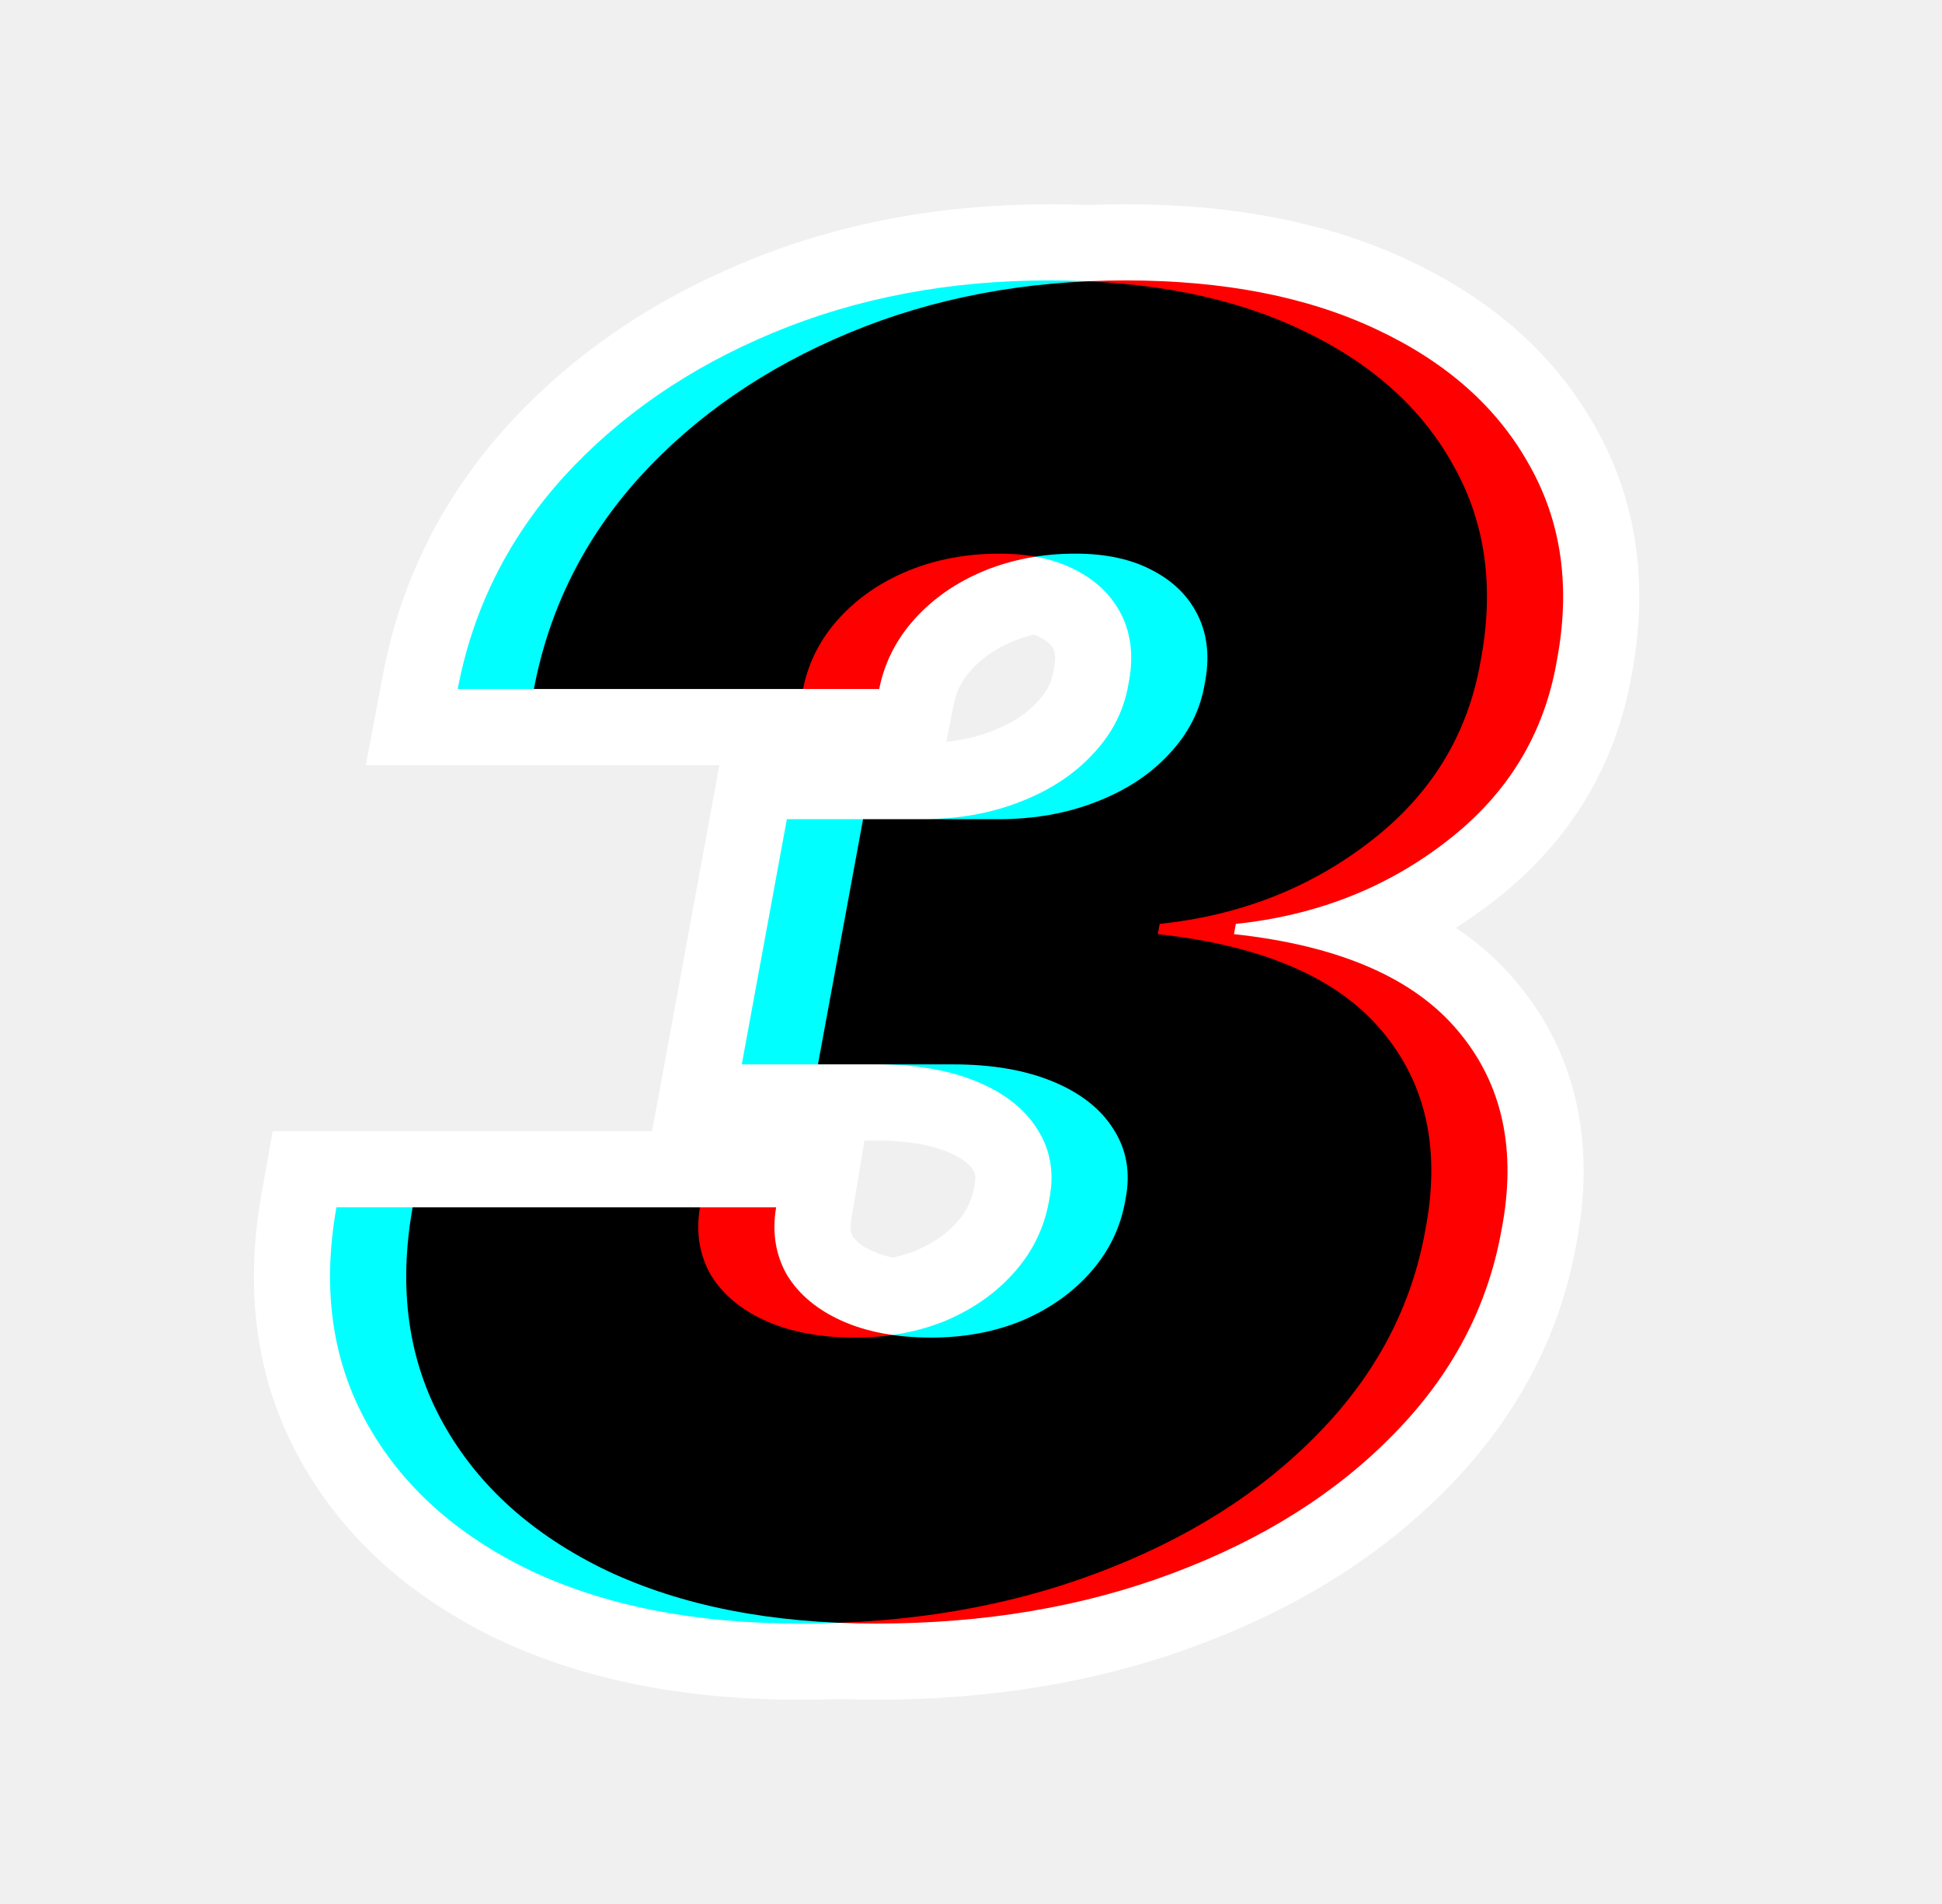
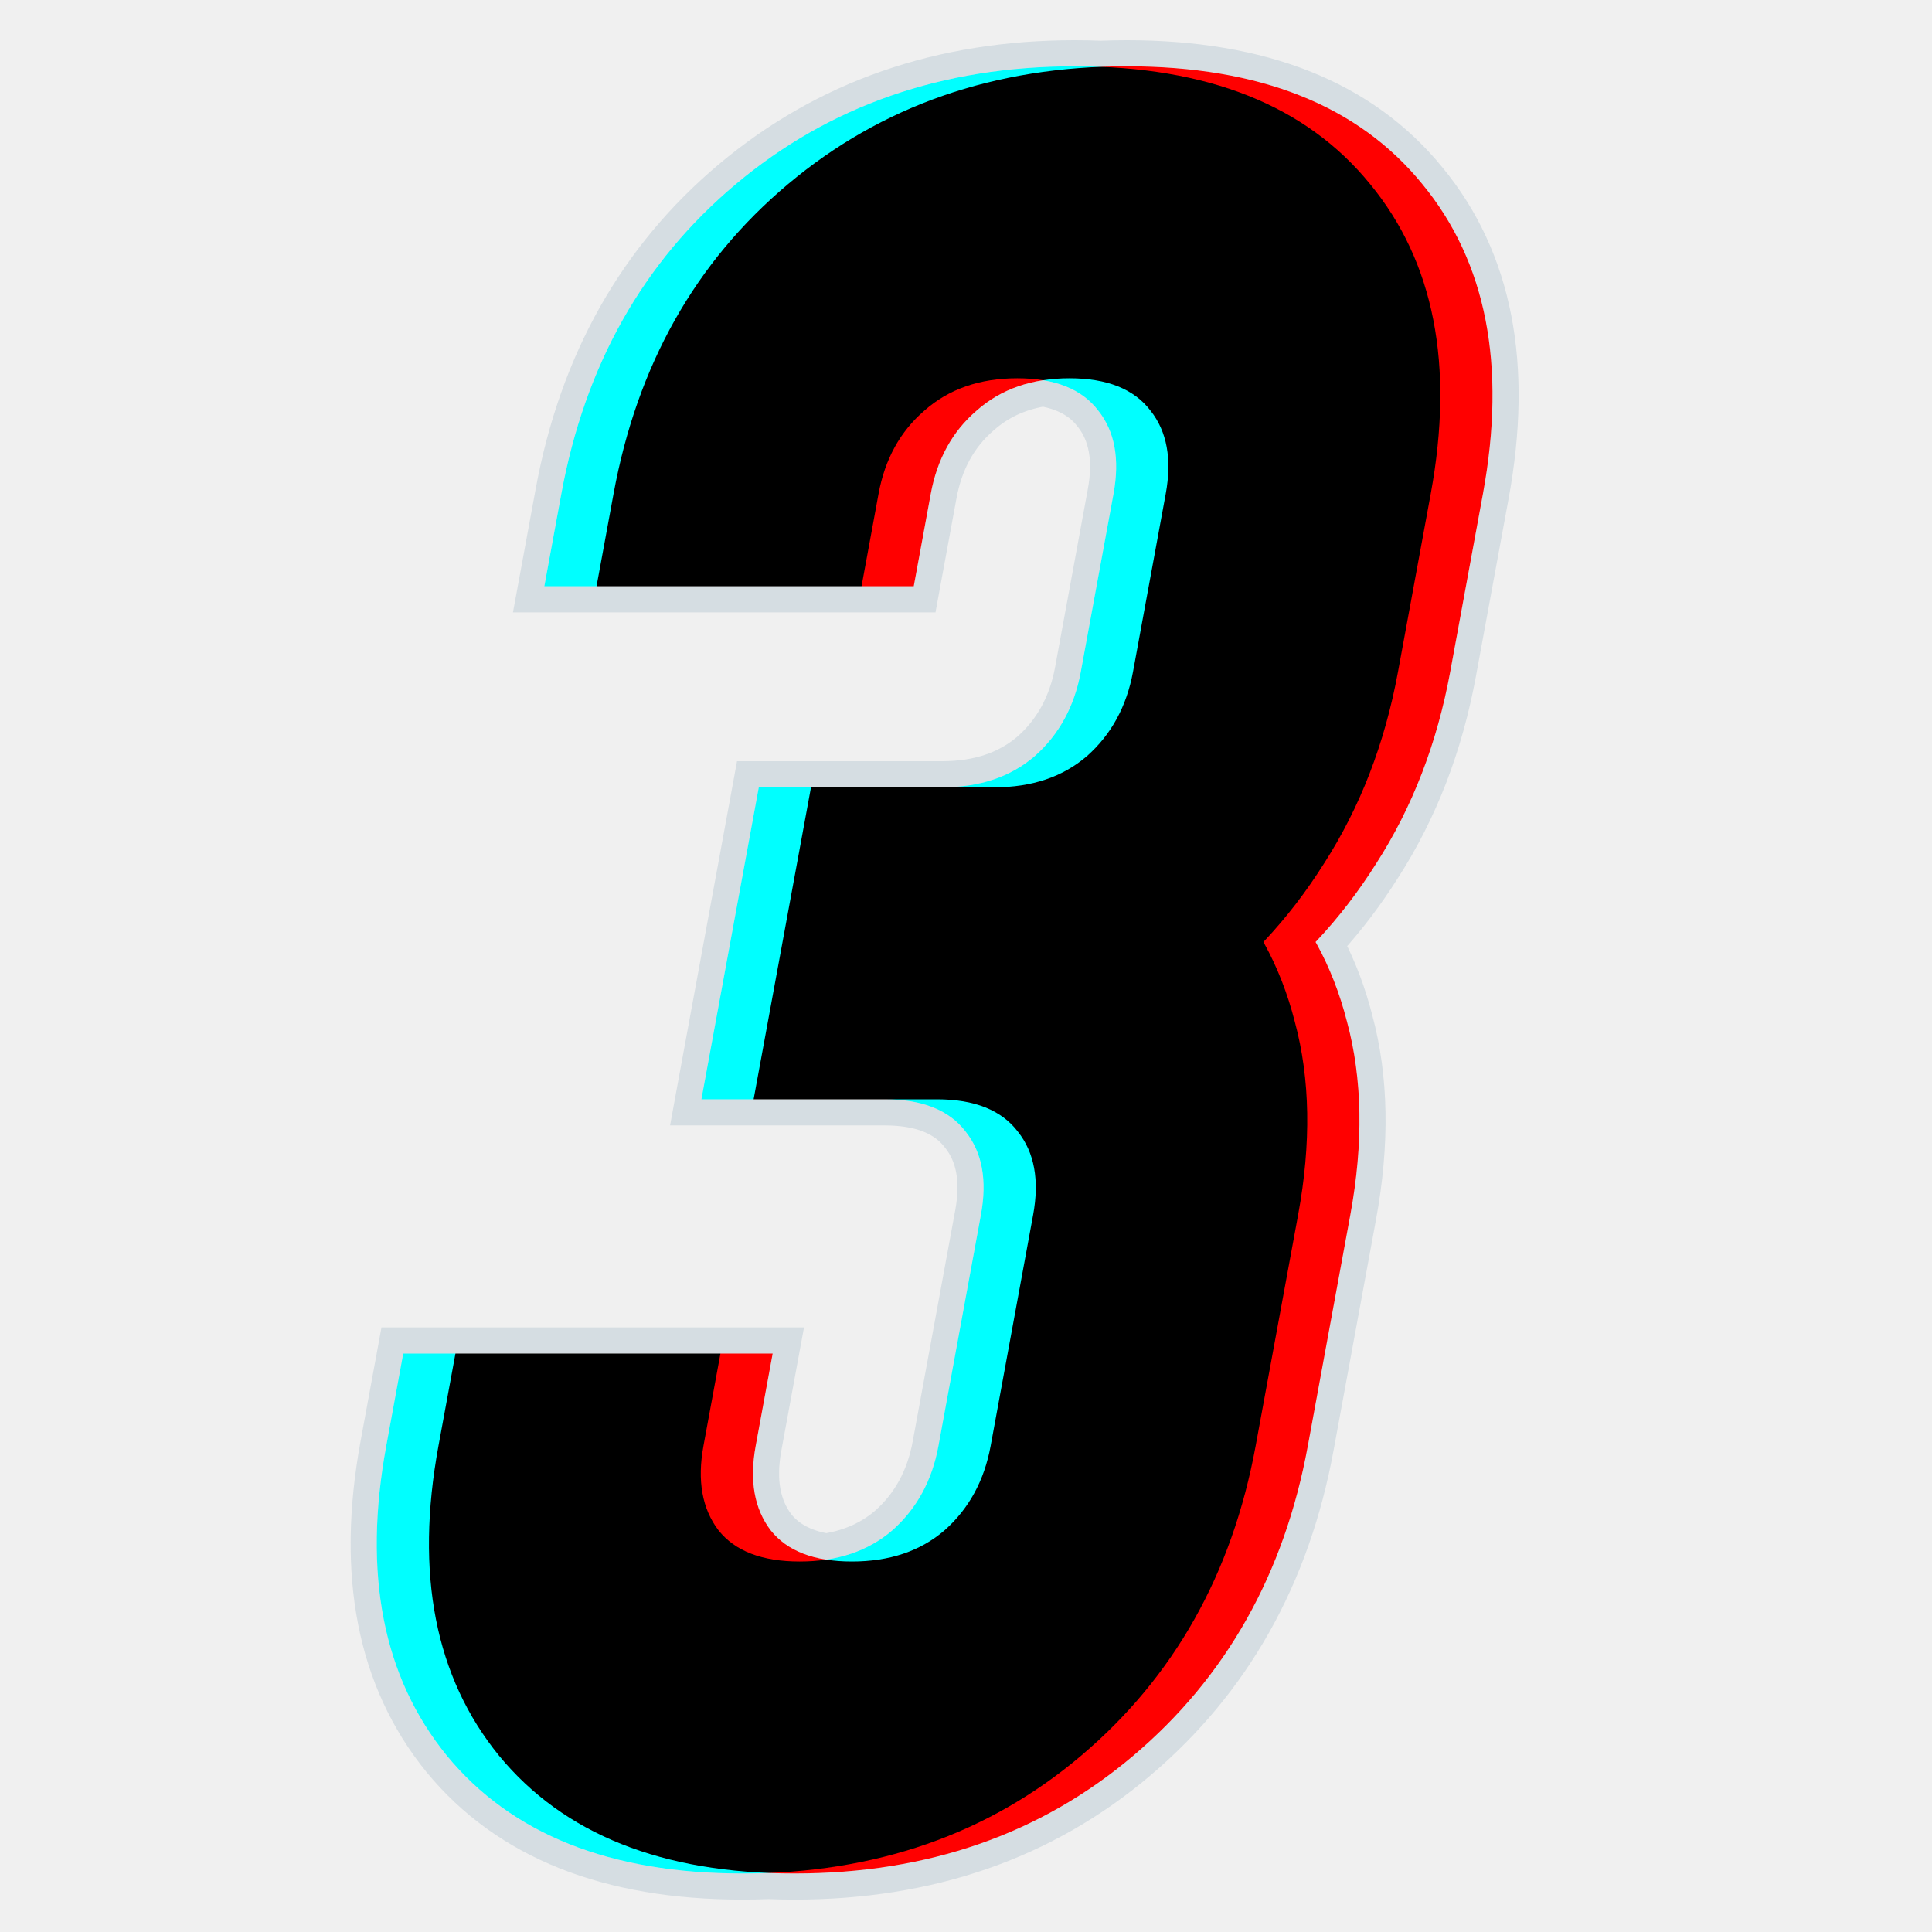
- <svg xmlns="http://www.w3.org/2000/svg" width="51" height="50" viewBox="0 0 51 50" fill="none">
-   <path d="M23.008 42.636C20.258 42.636 17.9 42.172 15.934 41.245C13.982 40.306 12.549 39.015 11.635 37.372C10.721 35.729 10.455 33.84 10.836 31.706H20.382C20.272 32.365 20.367 32.958 20.669 33.483C20.983 33.997 21.466 34.399 22.117 34.69C22.768 34.98 23.548 35.126 24.457 35.126C25.332 35.126 26.133 34.975 26.859 34.673C27.587 34.36 28.189 33.93 28.664 33.382C29.14 32.834 29.437 32.209 29.555 31.505C29.694 30.812 29.591 30.197 29.246 29.66C28.913 29.124 28.382 28.705 27.654 28.403C26.925 28.101 26.049 27.951 25.027 27.951H21.481L22.665 21.513H26.211C27.154 21.513 28.011 21.362 28.782 21.06C29.565 20.759 30.205 20.34 30.701 19.803C31.209 19.267 31.521 18.652 31.637 17.959C31.771 17.288 31.716 16.696 31.469 16.182C31.223 15.668 30.82 15.265 30.259 14.975C29.711 14.684 29.038 14.539 28.243 14.539C27.379 14.539 26.579 14.69 25.842 14.992C25.116 15.293 24.51 15.713 24.025 16.249C23.54 16.785 23.228 17.4 23.09 18.093H14.021C14.419 15.992 15.345 14.137 16.8 12.527C18.267 10.918 20.101 9.655 22.304 8.739C24.507 7.822 26.926 7.364 29.562 7.364C32.142 7.364 34.341 7.794 36.16 8.655C37.991 9.515 39.324 10.7 40.16 12.209C41.01 13.706 41.251 15.422 40.884 17.355C40.553 19.278 39.593 20.854 38.004 22.083C36.425 23.312 34.576 24.039 32.455 24.262L32.406 24.531C35.168 24.832 37.131 25.682 38.295 27.079C39.461 28.465 39.839 30.208 39.43 32.309C39.071 34.321 38.13 36.104 36.605 37.657C35.092 39.211 33.158 40.429 30.803 41.312C28.458 42.195 25.86 42.636 23.008 42.636Z" fill="white" />
-   <path d="M21.008 42.636C18.258 42.636 15.9 42.172 13.934 41.245C11.982 40.306 10.549 39.015 9.635 37.372C8.721 35.729 8.455 33.84 8.836 31.706H18.382C18.272 32.365 18.367 32.958 18.669 33.483C18.983 33.997 19.466 34.399 20.117 34.69C20.768 34.98 21.548 35.126 22.457 35.126C23.332 35.126 24.133 34.975 24.859 34.673C25.587 34.36 26.189 33.93 26.664 33.382C27.14 32.834 27.437 32.209 27.555 31.505C27.694 30.812 27.591 30.197 27.246 29.66C26.913 29.124 26.382 28.705 25.654 28.403C24.925 28.101 24.049 27.951 23.027 27.951H19.481L20.665 21.513H24.211C25.154 21.513 26.011 21.362 26.782 21.06C27.565 20.759 28.205 20.34 28.701 19.803C29.209 19.267 29.521 18.652 29.637 17.959C29.771 17.288 29.716 16.696 29.469 16.182C29.223 15.668 28.82 15.265 28.259 14.975C27.711 14.684 27.038 14.539 26.243 14.539C25.379 14.539 24.579 14.69 23.842 14.992C23.116 15.293 22.51 15.713 22.025 16.249C21.54 16.785 21.228 17.4 21.09 18.093H12.021C12.419 15.992 13.345 14.137 14.8 12.527C16.267 10.918 18.101 9.655 20.304 8.739C22.507 7.822 24.926 7.364 27.562 7.364C30.142 7.364 32.341 7.794 34.16 8.655C35.991 9.515 37.324 10.7 38.16 12.209C39.01 13.706 39.251 15.422 38.884 17.355C38.553 19.278 37.593 20.854 36.004 22.083C34.425 23.312 32.576 24.039 30.455 24.262L30.406 24.531C33.168 24.832 35.131 25.682 36.295 27.079C37.461 28.465 37.839 30.208 37.43 32.309C37.071 34.321 36.13 36.104 34.605 37.657C33.092 39.211 31.158 40.429 28.803 41.312C26.458 42.195 23.86 42.636 21.008 42.636Z" fill="white" />
-   <path fill-rule="evenodd" clip-rule="evenodd" d="M8.669 33.67C8.69 35.018 9.012 36.252 9.635 37.372C9.793 37.657 9.967 37.931 10.157 38.194C11.061 39.452 12.32 40.468 13.934 41.245C14.467 41.496 15.03 41.714 15.621 41.897C15.622 41.898 15.624 41.898 15.626 41.899C17.212 42.39 19.006 42.636 21.008 42.636C21.356 42.636 21.701 42.63 22.042 42.616C22.358 42.63 22.68 42.636 23.008 42.636C25.155 42.636 27.159 42.386 29.018 41.886C29.017 41.886 29.018 41.885 29.018 41.886C29.628 41.721 30.224 41.53 30.803 41.312C32.654 40.618 34.245 39.717 35.575 38.609C35.577 38.608 35.578 38.607 35.579 38.606C35.941 38.305 36.283 37.989 36.605 37.657C38.034 36.201 38.951 34.543 39.356 32.684C39.358 32.674 39.36 32.664 39.362 32.654C39.387 32.54 39.409 32.425 39.43 32.309C39.521 31.841 39.573 31.39 39.586 30.957C39.59 30.813 39.59 30.671 39.586 30.53C39.544 29.203 39.114 28.053 38.295 27.079C38.025 26.755 37.712 26.46 37.356 26.195C37.354 26.194 37.352 26.192 37.351 26.191C36.973 25.91 36.546 25.662 36.071 25.447C35.739 25.297 35.383 25.163 35.003 25.046C34.801 24.983 34.592 24.925 34.377 24.872C33.795 24.727 33.164 24.617 32.484 24.539C32.458 24.536 32.432 24.534 32.406 24.531L32.455 24.262C33.368 24.166 34.231 23.977 35.044 23.694C35.387 23.574 35.722 23.438 36.047 23.285C36.262 23.184 36.474 23.076 36.682 22.96C36.683 22.959 36.684 22.959 36.685 22.958C37.144 22.702 37.583 22.41 38.004 22.083C39.491 20.933 40.428 19.479 40.813 17.721C40.815 17.71 40.818 17.7 40.82 17.689C40.843 17.579 40.865 17.468 40.884 17.355C40.986 16.821 41.041 16.303 41.049 15.801C41.051 15.712 41.051 15.623 41.049 15.534C41.029 14.327 40.733 13.218 40.16 12.209C40.003 11.925 39.828 11.652 39.635 11.391C39.632 11.387 39.629 11.382 39.625 11.378C38.795 10.258 37.64 9.351 36.16 8.655C35.628 8.403 35.063 8.188 34.465 8.01C34.465 8.01 34.464 8.009 34.464 8.009C33.02 7.579 31.386 7.364 29.562 7.364C29.226 7.364 28.892 7.371 28.563 7.386C28.236 7.371 27.902 7.364 27.562 7.364C25.605 7.364 23.766 7.617 22.048 8.122C21.452 8.297 20.871 8.503 20.304 8.739C18.556 9.466 17.04 10.411 15.755 11.575C15.754 11.576 15.753 11.578 15.751 11.579C15.419 11.88 15.102 12.197 14.8 12.527C13.826 13.605 13.088 14.794 12.588 16.093C12.385 16.62 12.221 17.165 12.096 17.729C12.069 17.849 12.044 17.971 12.021 18.093H23.09C23.138 17.852 23.207 17.621 23.297 17.399C23.466 16.982 23.709 16.599 24.025 16.249C24.1 16.166 24.178 16.086 24.258 16.009C24.26 16.008 24.261 16.006 24.263 16.005C24.703 15.584 25.23 15.246 25.842 14.992C25.973 14.938 26.107 14.889 26.243 14.844C26.549 14.744 26.866 14.669 27.193 14.618C27.582 14.688 27.932 14.804 28.243 14.966C28.249 14.969 28.254 14.972 28.259 14.975C28.82 15.265 29.223 15.668 29.469 16.182C29.494 16.233 29.517 16.285 29.538 16.338C29.54 16.344 29.542 16.349 29.544 16.355C29.626 16.567 29.677 16.793 29.698 17.031C29.704 17.105 29.708 17.181 29.708 17.258C29.708 17.272 29.708 17.287 29.708 17.301C29.707 17.389 29.703 17.478 29.695 17.569C29.693 17.59 29.691 17.611 29.688 17.633C29.676 17.739 29.659 17.848 29.637 17.959C29.598 18.189 29.538 18.411 29.456 18.625C29.453 18.631 29.451 18.637 29.448 18.644C29.284 19.064 29.035 19.451 28.701 19.803C28.609 19.903 28.511 19.999 28.409 20.091C28.407 20.092 28.406 20.093 28.405 20.094C27.958 20.494 27.417 20.816 26.782 21.06C26.597 21.133 26.406 21.197 26.211 21.252C25.593 21.426 24.927 21.513 24.211 21.513H20.665L19.481 27.951H23.027C23.193 27.951 23.355 27.954 23.513 27.962C24.064 27.99 24.569 28.066 25.027 28.191C25.247 28.25 25.456 28.321 25.654 28.403C26.334 28.685 26.841 29.069 27.177 29.555C27.201 29.589 27.224 29.625 27.246 29.66C27.448 29.974 27.567 30.314 27.603 30.681C27.604 30.692 27.605 30.703 27.606 30.714C27.611 30.777 27.614 30.841 27.615 30.905C27.615 30.921 27.615 30.937 27.615 30.953C27.614 31.007 27.612 31.06 27.608 31.115C27.607 31.135 27.605 31.156 27.603 31.177C27.593 31.284 27.577 31.393 27.555 31.505C27.512 31.762 27.445 32.008 27.354 32.244C27.196 32.655 26.966 33.034 26.664 33.382C26.588 33.469 26.509 33.554 26.427 33.635C26.424 33.638 26.42 33.642 26.417 33.645C25.985 34.069 25.466 34.412 24.859 34.673C24.727 34.728 24.593 34.777 24.457 34.822C24.132 34.929 23.794 35.007 23.441 35.058C23.088 35.008 22.761 34.93 22.457 34.824C22.34 34.784 22.227 34.739 22.117 34.69C21.466 34.399 20.983 33.997 20.669 33.483C20.666 33.478 20.664 33.474 20.661 33.47C20.525 33.229 20.432 32.975 20.382 32.706C20.37 32.644 20.361 32.581 20.354 32.517C20.351 32.496 20.349 32.476 20.348 32.455C20.341 32.385 20.338 32.314 20.338 32.242C20.338 32.227 20.337 32.213 20.338 32.198C20.338 32.143 20.34 32.088 20.344 32.033C20.351 31.926 20.363 31.817 20.382 31.706H8.836C8.715 32.385 8.659 33.04 8.669 33.67ZM24.08 32.831C23.883 32.912 23.671 32.978 23.442 33.027C23.242 32.983 23.073 32.926 22.932 32.863C22.606 32.718 22.463 32.572 22.39 32.463C22.349 32.382 22.316 32.265 22.354 32.035L22.702 29.951H23.027C23.861 29.951 24.463 30.075 24.889 30.251C25.328 30.433 25.485 30.614 25.547 30.716L25.555 30.729L25.564 30.741C25.596 30.792 25.643 30.867 25.594 31.112L25.588 31.143L25.583 31.174C25.526 31.508 25.393 31.796 25.154 32.071C24.896 32.368 24.552 32.626 24.08 32.831ZM24.851 19.481C25.304 19.433 25.702 19.335 26.054 19.198L26.063 19.194C26.603 18.986 26.973 18.726 27.233 18.445L27.241 18.436L27.249 18.428C27.498 18.165 27.617 17.909 27.664 17.629L27.67 17.597L27.676 17.565C27.743 17.233 27.689 17.096 27.666 17.046C27.627 16.965 27.557 16.863 27.339 16.75L27.331 16.746L27.324 16.742C27.274 16.716 27.215 16.69 27.145 16.665C26.956 16.712 26.776 16.771 26.604 16.841C26.13 17.039 25.778 17.293 25.509 17.59C25.259 17.866 25.117 18.155 25.05 18.486L24.851 19.481ZM18.893 20.093H9.607L10.056 17.721C10.523 15.253 11.619 13.064 13.317 11.186L13.322 11.18C15.004 9.334 17.089 7.91 19.536 6.892C22.006 5.864 24.69 5.364 27.562 5.364C27.9 5.364 28.234 5.371 28.563 5.384C28.894 5.371 29.227 5.364 29.562 5.364C32.356 5.364 34.863 5.829 37.013 6.846C39.152 7.852 40.831 9.299 41.905 11.231C43.015 13.192 43.289 15.393 42.852 17.712C42.431 20.135 41.196 22.142 39.23 23.663C38.906 23.915 38.574 24.148 38.232 24.364C38.831 24.767 39.367 25.241 39.829 25.795C41.45 27.725 41.892 30.109 41.396 32.676C40.96 35.103 39.817 37.239 38.035 39.056C36.287 40.849 34.091 42.215 31.506 43.184M18.893 20.093L17.125 29.706H7.162L6.867 31.354C6.418 33.869 6.716 36.238 7.887 38.344C9.031 40.401 10.802 41.957 13.068 43.047L13.074 43.05L13.081 43.053C15.374 44.136 18.039 44.636 21.008 44.636C21.355 44.636 21.698 44.63 22.039 44.618C22.358 44.63 22.681 44.636 23.008 44.636C26.067 44.636 28.907 44.162 31.505 43.184" fill="white" />
-   <path d="M21.008 42.636C18.258 42.636 15.9 42.172 13.934 41.245C11.982 40.306 10.549 39.015 9.635 37.372C8.721 35.729 8.455 33.84 8.836 31.706H18.382C18.272 32.365 18.367 32.958 18.668 33.483C18.983 33.997 19.466 34.399 20.117 34.69C20.768 34.98 21.548 35.126 22.457 35.126C23.332 35.126 24.133 34.975 24.859 34.673C25.587 34.36 26.189 33.93 26.664 33.382C27.14 32.834 27.437 32.209 27.555 31.505C27.694 30.812 27.591 30.197 27.246 29.66C26.913 29.124 26.382 28.705 25.654 28.403C24.925 28.101 24.049 27.951 23.027 27.951H19.481L20.665 21.513H24.21C25.154 21.513 26.011 21.362 26.782 21.06C27.565 20.759 28.205 20.34 28.701 19.803C29.209 19.267 29.521 18.652 29.637 17.959C29.771 17.288 29.716 16.696 29.469 16.182C29.223 15.668 28.82 15.265 28.259 14.975C27.711 14.684 27.038 14.539 26.243 14.539C25.379 14.539 24.579 14.69 23.842 14.992C23.116 15.293 22.51 15.713 22.025 16.249C21.54 16.785 21.228 17.4 21.089 18.093H12.021C12.419 15.992 13.345 14.137 14.8 12.527C16.267 10.918 18.101 9.655 20.304 8.739C22.507 7.822 24.926 7.364 27.562 7.364C30.142 7.364 32.341 7.794 34.16 8.655C35.991 9.515 37.324 10.7 38.16 12.209C39.01 13.706 39.251 15.422 38.884 17.355C38.553 19.278 37.593 20.854 36.003 22.083C34.425 23.312 32.576 24.039 30.455 24.262L30.406 24.531C33.168 24.832 35.131 25.682 36.295 27.079C37.461 28.465 37.839 30.208 37.43 32.309C37.071 34.321 36.13 36.104 34.605 37.657C33.092 39.211 31.158 40.429 28.803 41.312C26.458 42.195 23.86 42.636 21.008 42.636Z" fill="#00FFFF" style="mix-blend-mode:multiply" />
-   <path d="M23.008 42.636C20.258 42.636 17.9 42.172 15.934 41.245C13.982 40.306 12.549 39.015 11.635 37.372C10.721 35.729 10.455 33.84 10.836 31.706H20.382C20.272 32.365 20.367 32.958 20.668 33.483C20.983 33.997 21.466 34.399 22.117 34.69C22.768 34.98 23.548 35.126 24.457 35.126C25.332 35.126 26.133 34.975 26.859 34.673C27.587 34.36 28.189 33.93 28.664 33.382C29.14 32.834 29.437 32.209 29.555 31.505C29.694 30.812 29.591 30.197 29.246 29.66C28.913 29.124 28.382 28.705 27.654 28.403C26.925 28.101 26.049 27.951 25.027 27.951H21.481L22.665 21.513H26.21C27.154 21.513 28.011 21.362 28.782 21.06C29.565 20.759 30.205 20.34 30.701 19.803C31.209 19.267 31.521 18.652 31.637 17.959C31.771 17.288 31.716 16.696 31.469 16.182C31.223 15.668 30.82 15.265 30.259 14.975C29.711 14.684 29.038 14.539 28.243 14.539C27.379 14.539 26.579 14.69 25.842 14.992C25.116 15.293 24.51 15.713 24.025 16.249C23.54 16.785 23.228 17.4 23.089 18.093H14.021C14.419 15.992 15.345 14.137 16.8 12.527C18.267 10.918 20.101 9.655 22.304 8.739C24.507 7.822 26.926 7.364 29.562 7.364C32.142 7.364 34.341 7.794 36.16 8.655C37.991 9.515 39.324 10.7 40.16 12.209C41.01 13.706 41.251 15.422 40.884 17.355C40.553 19.278 39.593 20.854 38.003 22.083C36.425 23.312 34.576 24.039 32.455 24.262L32.406 24.531C35.168 24.832 37.131 25.682 38.295 27.079C39.461 28.465 39.839 30.208 39.43 32.309C39.071 34.321 38.13 36.104 36.605 37.657C35.092 39.211 33.158 40.429 30.803 41.312C28.458 42.195 25.86 42.636 23.008 42.636Z" fill="#FF0000" style="mix-blend-mode:multiply" />
+ <svg xmlns="http://www.w3.org/2000/svg" width="74" height="74" viewBox="0 0 74 74" fill="none">
+   <path d="M16.724 67.56L16.726 67.562C19.325 70.72 23.261 72.259 28.432 72.259C28.771 72.259 29.107 72.252 29.439 72.239C29.765 72.252 30.096 72.259 30.432 72.259C35.638 72.259 40.083 70.719 43.736 67.626C47.383 64.536 49.665 60.477 50.585 55.474L52.213 46.622C52.728 43.823 52.69 41.283 52.079 39.014C51.816 37.986 51.457 37.034 51.002 36.158C51.779 35.304 52.49 34.366 53.132 33.346C54.556 31.133 55.523 28.622 56.038 25.821L57.292 19.005C58.216 13.98 57.439 9.863 54.868 6.737C52.299 3.577 48.36 2.039 43.161 2.039C42.824 2.039 42.491 2.046 42.16 2.059C41.833 2.046 41.5 2.039 41.161 2.039C35.984 2.039 31.541 3.579 27.86 6.671L27.86 6.671C24.215 9.732 21.933 13.793 21.008 18.824L20.357 22.365L20.248 22.955H20.849H22.248H22.849H32.999H33.415H34.999H35.415L35.49 22.546L36.142 19.005C36.367 17.777 36.901 16.822 37.732 16.107L37.732 16.107L37.738 16.102C38.343 15.566 39.074 15.218 39.948 15.07C40.747 15.215 41.302 15.55 41.668 16.031L41.668 16.031L41.675 16.039C42.191 16.689 42.385 17.59 42.158 18.824L40.905 25.64C40.679 26.866 40.143 27.839 39.304 28.585C38.484 29.288 37.424 29.656 36.083 29.656H31.063H30.646H29.063H28.646L28.571 30.066L26.373 42.015L26.265 42.606H26.865H28.265H28.865H33.885C35.234 42.606 36.089 42.99 36.589 43.648L36.589 43.648L36.596 43.656C37.113 44.306 37.307 45.206 37.08 46.441L35.452 55.293C35.226 56.519 34.69 57.492 33.851 58.237C33.25 58.753 32.52 59.089 31.645 59.231C30.842 59.091 30.283 58.769 29.914 58.307C29.398 57.625 29.209 56.704 29.435 55.474L30.086 51.933L30.195 51.343H29.595H28.195H27.595H17.445H17.028H15.445H15.028L14.953 51.752L14.302 55.293C13.383 60.291 14.161 64.406 16.724 67.56Z" fill="white" stroke="#D5DDE2" />
+   <path d="M28.432 71.759C23.362 71.759 19.589 70.254 17.113 67.244C14.666 64.235 13.893 60.281 14.794 55.383L15.445 51.843H27.595L26.944 55.383C26.7 56.711 26.892 57.788 27.52 58.614C28.153 59.411 29.19 59.809 30.63 59.809C32.07 59.809 33.253 59.411 34.179 58.614C35.111 57.788 35.7 56.711 35.944 55.383L37.571 46.532C37.816 45.204 37.621 44.142 36.987 43.345C36.359 42.519 35.325 42.106 33.885 42.106H26.865L29.063 30.156H36.083C37.523 30.156 38.706 29.758 39.633 28.961C40.565 28.135 41.153 27.058 41.397 25.73L42.65 18.915C42.894 17.587 42.7 16.525 42.066 15.728C41.438 14.902 40.404 14.489 38.964 14.489C37.524 14.489 36.338 14.902 35.406 15.728C34.48 16.525 33.894 17.587 33.65 18.915L32.999 22.455H20.849L21.5 18.915C22.406 13.987 24.633 10.034 28.181 7.054C31.765 4.044 36.091 2.539 41.161 2.539C46.261 2.539 50.035 4.044 52.481 7.054C54.933 10.034 55.706 13.987 54.8 18.915L53.547 25.73C53.042 28.474 52.097 30.923 50.711 33.077C49.355 35.231 47.694 37.002 45.729 38.388L46.592 33.697C48.036 35.143 49.037 36.957 49.596 39.141C50.184 41.324 50.226 43.788 49.721 46.532L48.094 55.383C47.193 60.281 44.966 64.235 41.413 67.244C37.859 70.254 33.532 71.759 28.432 71.759Z" fill="#00FFFF" style="mix-blend-mode:multiply" />
+   <path d="M30.432 71.759C25.362 71.759 21.589 70.254 19.112 67.244C16.666 64.235 15.893 60.281 16.794 55.383L17.445 51.843H29.595L28.944 55.383C28.699 56.711 28.891 57.788 29.519 58.614C30.153 59.411 31.19 59.809 32.63 59.809C34.07 59.809 35.253 59.411 36.179 58.614C37.111 57.788 37.699 56.711 37.944 55.383L39.571 46.532C39.816 45.204 39.621 44.142 38.987 43.345C38.359 42.519 37.325 42.106 35.885 42.106H28.865L31.063 30.156H38.083C39.523 30.156 40.706 29.758 41.632 28.961C42.564 28.135 43.152 27.058 43.397 25.73L44.65 18.915C44.894 17.587 44.699 16.525 44.066 15.728C43.438 14.902 42.404 14.489 40.964 14.489C39.524 14.489 38.338 14.902 37.406 15.728C36.479 16.525 35.894 17.587 35.65 18.915L34.999 22.455H22.849L23.5 18.915C24.406 13.987 26.633 10.034 30.181 7.054C33.765 4.044 38.091 2.539 43.161 2.539C48.261 2.539 52.035 4.044 54.481 7.054C56.933 10.034 57.706 13.987 56.8 18.915L55.547 25.73C55.042 28.474 54.097 30.923 52.711 33.077C51.354 35.231 49.694 37.002 47.729 38.388L48.592 33.697C50.036 35.143 51.037 36.957 51.596 39.141C52.184 41.324 52.226 43.788 51.721 46.532L50.093 55.383C49.193 60.281 46.966 64.235 43.412 67.244C39.859 70.254 35.532 71.759 30.432 71.759Z" fill="#FF0000" style="mix-blend-mode:multiply" />
</svg>
